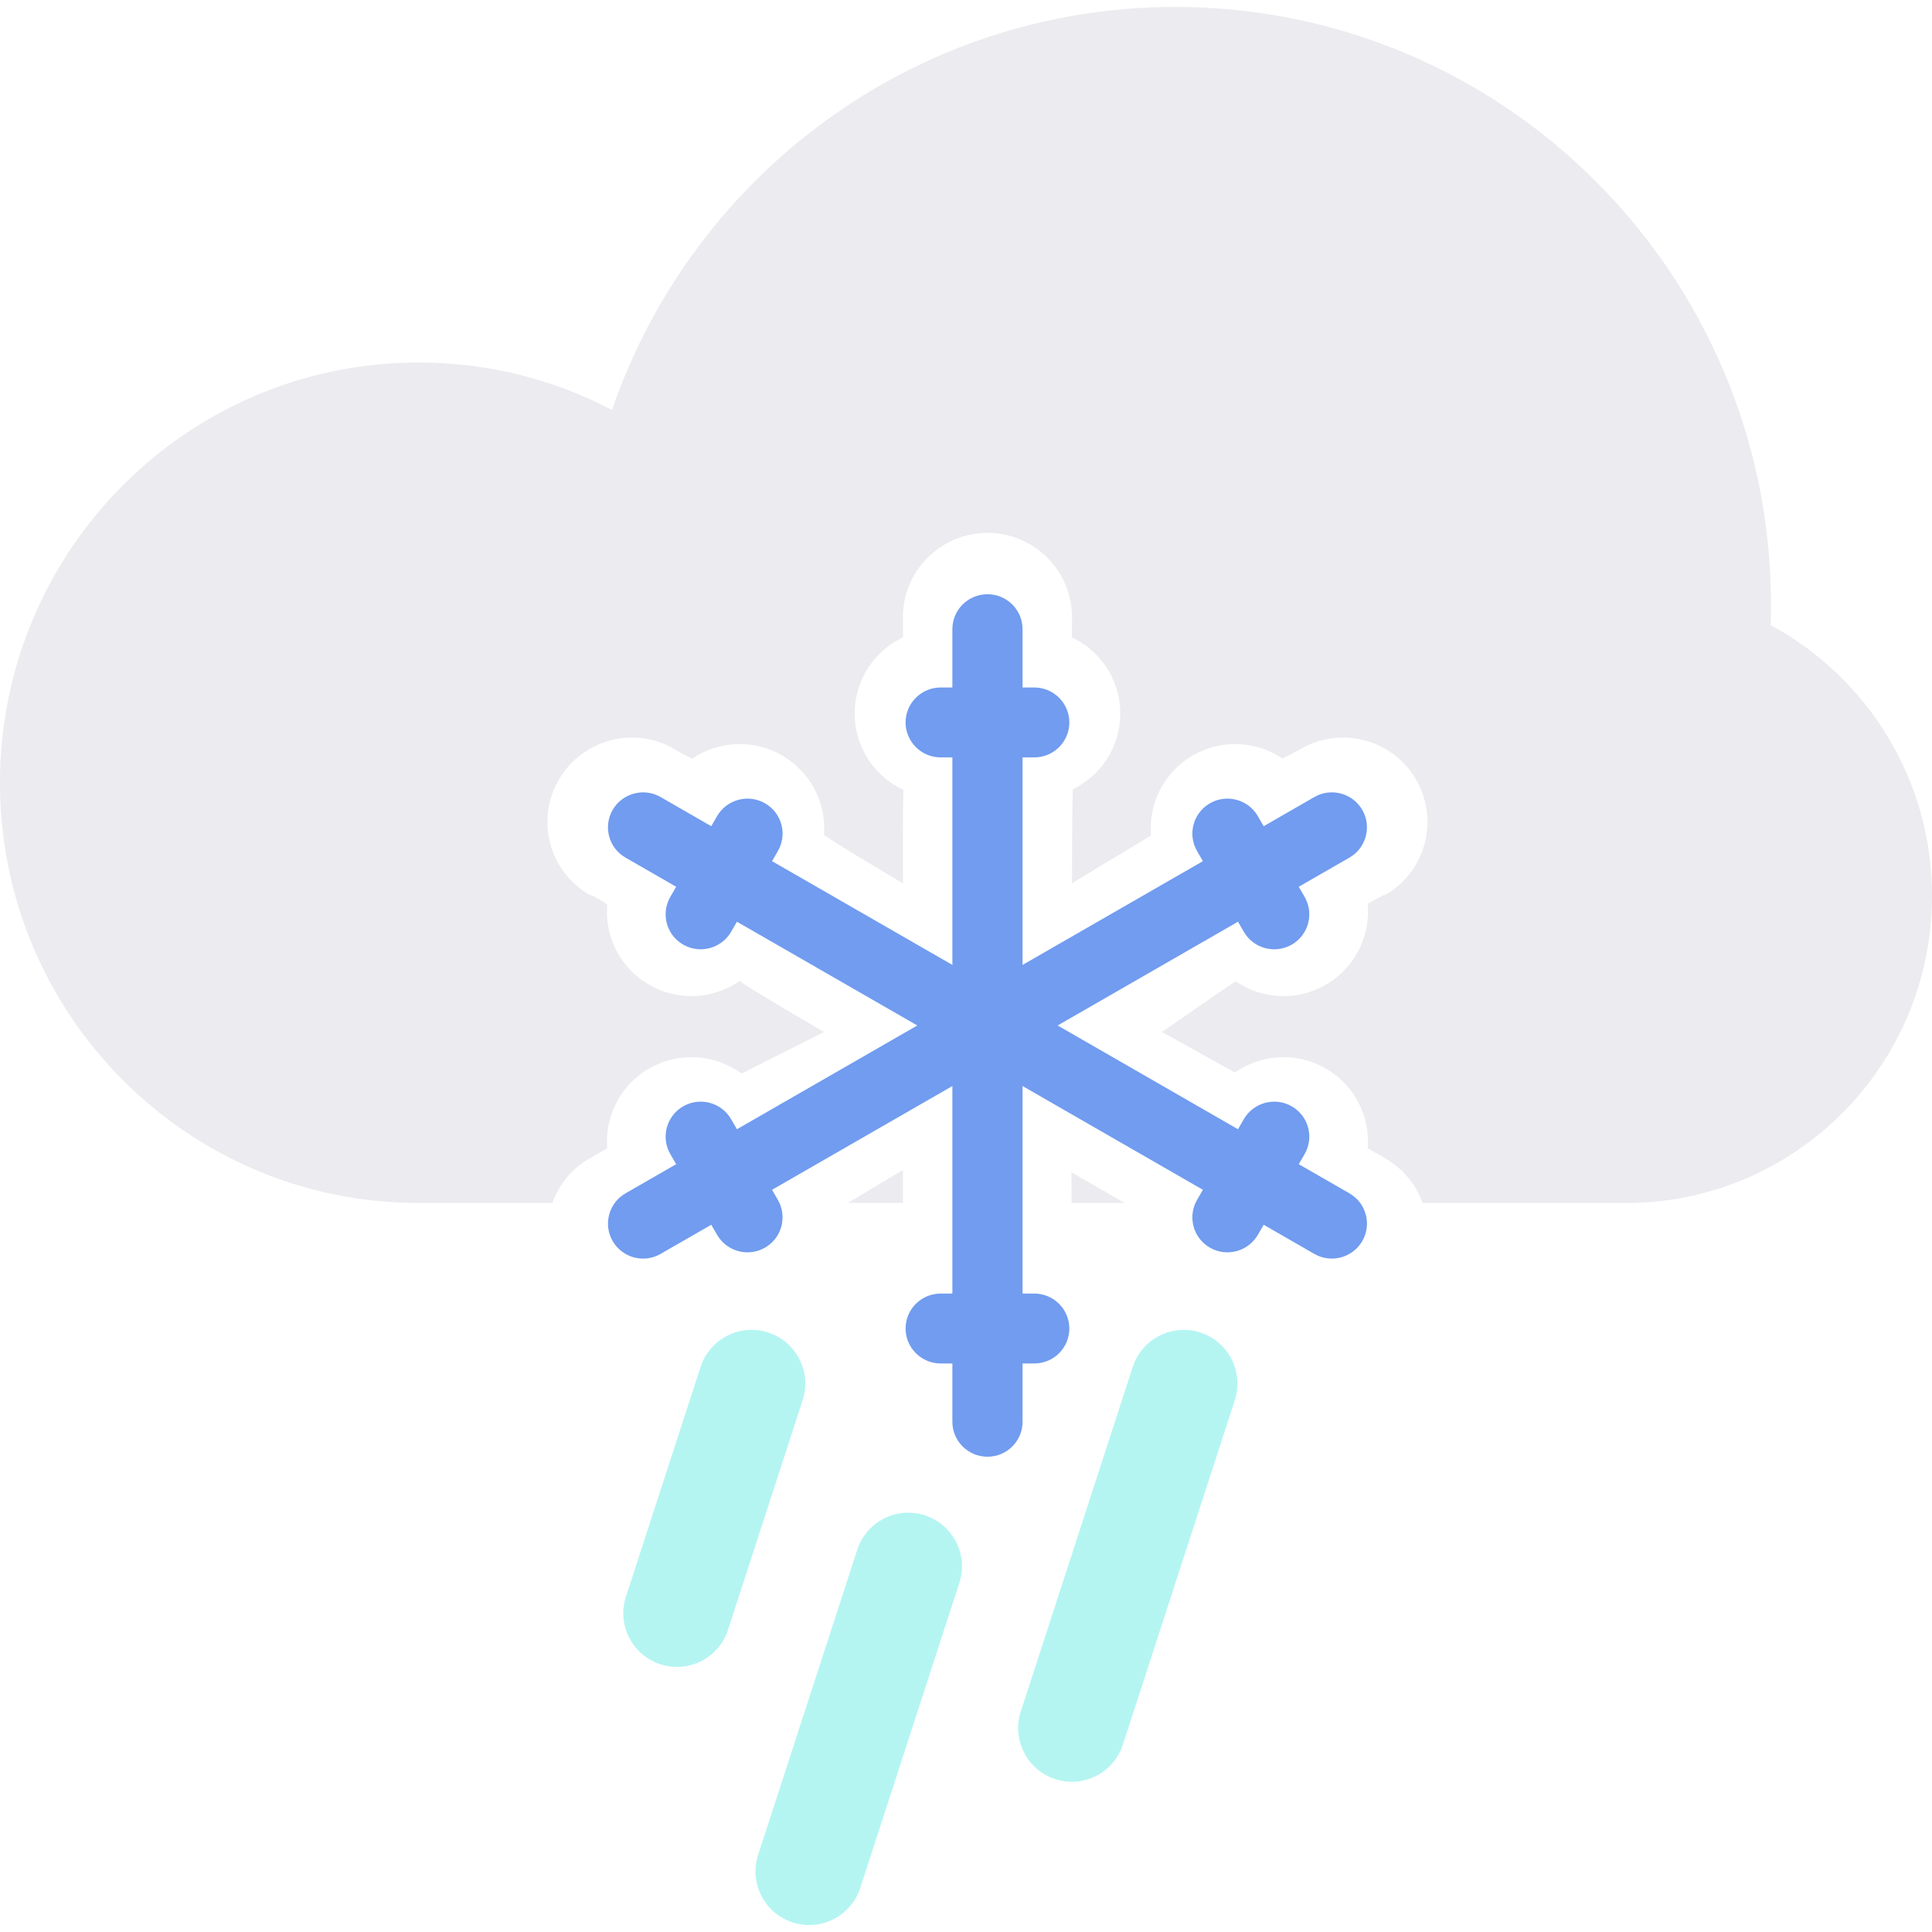
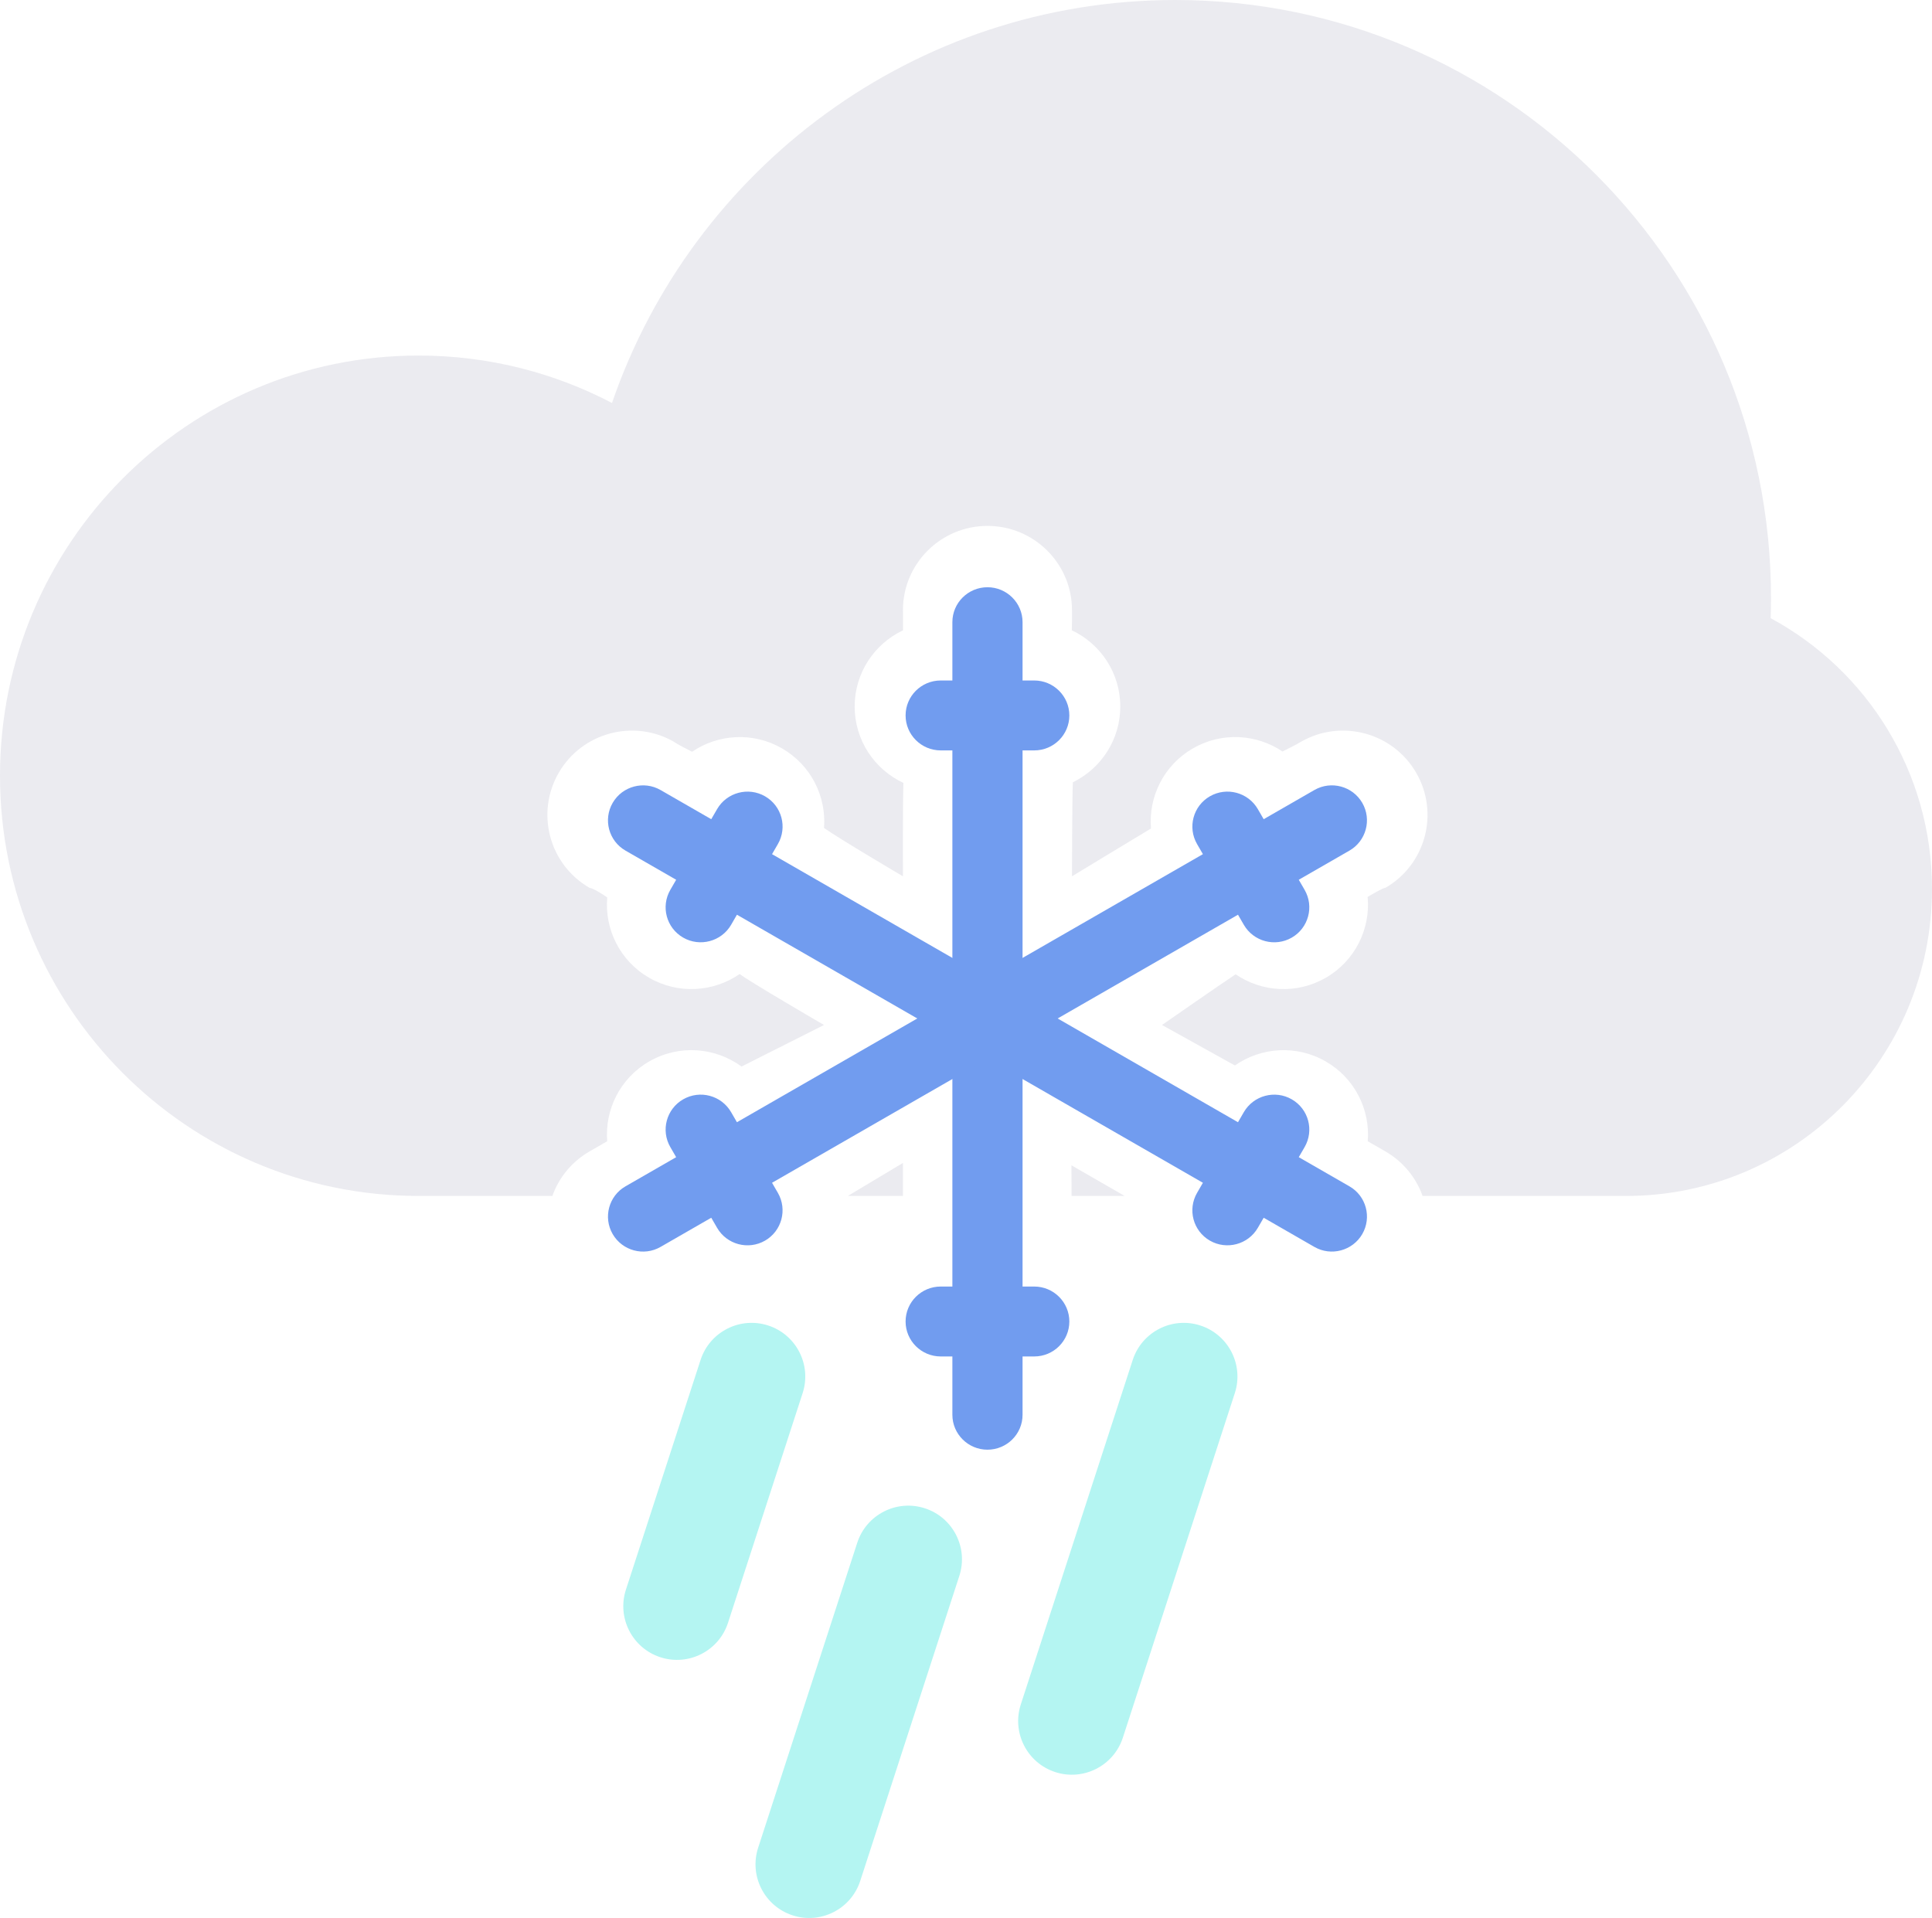
- <svg xmlns="http://www.w3.org/2000/svg" width="240" height="240" viewBox="30 40 180 178.703" fill="none">
+ <svg xmlns="http://www.w3.org/2000/svg" viewBox="30 40 180 178.703" fill="none">
  <path fill-rule="evenodd" clip-rule="evenodd" d="M195 95.714C195 96.345 194.99 96.973 194.969 97.599C203.917 102.424 210 111.908 210 122.818C210 138.619 197.24 151.429 181.5 151.429H162.54C161.935 149.737 160.749 148.244 159.069 147.276L157.43 146.333C157.666 143.404 156.238 140.464 153.517 138.897C150.779 137.321 147.484 137.573 145.053 139.272L138.262 135.5C138.262 135.5 143.76 131.675 145.121 130.776C147.544 132.434 150.803 132.666 153.517 131.103C156.267 129.519 157.697 126.528 157.42 123.566C159.019 122.628 159.069 122.724 159.069 122.724C162.827 120.56 164.116 115.753 161.944 112C159.772 108.249 154.958 106.954 151.194 109.121C151.194 109.121 151.018 109.257 149.49 110.019C147.072 108.392 143.839 108.174 141.143 109.727C138.415 111.298 136.986 114.255 137.234 117.194C135.833 118.03 129.875 121.647 129.875 121.647C129.875 121.647 129.891 113.943 129.958 112.886C132.574 111.609 134.374 108.93 134.374 105.829C134.374 102.692 132.526 99.982 129.857 98.725C129.896 97.348 129.875 96.845 129.875 96.845C129.875 92.517 126.345 89 122 89C117.657 89 114.125 92.51 114.125 96.845C114.125 96.845 114.145 97.011 114.132 98.729C111.468 99.988 109.626 102.693 109.626 105.829C109.626 108.977 111.486 111.694 114.17 112.946C114.097 115.009 114.125 121.647 114.125 121.647C114.125 121.647 108.251 118.188 106.772 117.141C106.999 114.219 105.571 111.29 102.857 109.727C100.152 108.169 96.901 108.396 94.479 110.042C92.95 109.273 92.806 109.121 92.806 109.121C89.048 106.957 84.229 108.247 82.056 112C79.885 115.751 81.167 120.557 84.931 122.724C84.931 122.724 85.289 122.723 86.574 123.618C86.318 126.563 87.747 129.527 90.483 131.103C93.209 132.672 96.488 132.43 98.916 130.749C99.724 131.401 106.772 135.5 106.772 135.5L99.088 139.372C96.645 137.581 93.276 137.289 90.483 138.897C87.764 140.462 86.336 143.404 86.571 146.332L84.931 147.276C83.253 148.243 82.067 149.737 81.462 151.429H69C47.461 151.429 30 133.9 30 112.278C30 90.656 47.461 73.127 69 73.127C75.5 73.127 81.628 74.724 87.018 77.547C94.522 55.697 115.185 40 139.5 40C170.152 40 195 64.944 195 95.714ZM108.995 151.429H114.125V148.353L108.995 151.429ZM129.835 151.429H134.782L129.823 148.573L129.835 151.429Z" fill="#EBEBF0" />
  <path fill-rule="evenodd" clip-rule="evenodd" d="M118.731 159.869V109.917H117.645C115.837 109.917 114.372 108.455 114.372 106.659C114.372 104.86 115.835 103.402 117.645 103.402H118.731V97.964C118.731 96.169 120.198 94.714 122 94.714C123.806 94.714 125.269 96.178 125.269 97.964V103.402H126.355C128.163 103.402 129.628 104.864 129.628 106.659C129.628 108.459 128.166 109.917 126.355 109.917H125.269V159.869H126.355C128.163 159.869 129.628 161.331 129.628 163.127C129.628 164.926 128.166 166.384 126.355 166.384H125.269V171.822C125.269 173.617 123.802 175.071 122 175.071C120.195 175.071 118.731 173.608 118.731 171.822V166.384H117.645C115.837 166.384 114.372 164.922 114.372 163.127C114.372 161.327 115.835 159.869 117.645 159.869H118.731Z" fill="#719CEF" />
  <path fill-rule="evenodd" clip-rule="evenodd" d="M101.929 119.584L145.341 144.56L145.884 143.622C146.788 142.062 148.791 141.529 150.352 142.427C151.915 143.326 152.451 145.318 151.546 146.88L151.003 147.817L155.729 150.536C157.289 151.433 157.82 153.427 156.919 154.982C156.016 156.54 154.012 157.072 152.46 156.179L147.734 153.46L147.191 154.397C146.287 155.957 144.284 156.49 142.723 155.593C141.16 154.693 140.624 152.701 141.529 151.139L142.072 150.202L98.659 125.226L98.117 126.164C97.213 127.723 95.209 128.257 93.649 127.359C92.085 126.459 91.549 124.468 92.454 122.906L92.997 121.969L88.271 119.25C86.712 118.352 86.181 116.359 87.082 114.804C87.984 113.245 89.988 112.714 91.54 113.607L96.266 116.326L96.809 115.389C97.713 113.829 99.716 113.295 101.277 114.193C102.841 115.093 103.377 117.084 102.472 118.646L101.929 119.584Z" fill="#719CEF" />
  <path fill-rule="evenodd" clip-rule="evenodd" d="M145.341 125.226L101.929 150.202L102.472 151.139C103.375 152.699 102.837 154.695 101.277 155.593C99.713 156.492 97.714 155.959 96.809 154.397L96.266 153.46L91.54 156.179C89.981 157.076 87.983 156.537 87.082 154.982C86.179 153.424 86.719 151.429 88.271 150.536L92.997 147.817L92.454 146.88C91.55 145.32 92.088 143.325 93.649 142.427C95.212 141.527 97.211 142.06 98.116 143.622L98.659 144.56L142.072 119.584L141.529 118.646C140.625 117.087 141.163 115.091 142.723 114.193C144.287 113.294 146.286 113.827 147.191 115.389L147.734 116.326L152.46 113.607C154.02 112.71 156.018 113.249 156.919 114.804C157.821 116.362 157.281 118.357 155.729 119.25L151.003 121.969L151.546 122.906C152.45 124.466 151.912 126.461 150.352 127.359C148.788 128.259 146.789 127.726 145.884 126.164L145.341 125.226Z" fill="#719CEF" />
  <path fill-rule="evenodd" clip-rule="evenodd" d="M101.57 163.499C98.944 162.646 96.123 164.083 95.27 166.71L88.317 188.108C87.463 190.735 88.901 193.555 91.527 194.409C94.153 195.262 96.974 193.825 97.827 191.199L104.78 169.8C105.634 167.174 104.196 164.353 101.57 163.499ZM135.534 166.71C136.387 164.083 139.208 162.646 141.834 163.499C144.461 164.353 145.898 167.174 145.045 169.8L134.615 201.898C133.762 204.524 130.941 205.962 128.315 205.108C125.689 204.255 124.251 201.434 125.105 198.808L135.534 166.71ZM109.868 183.741C110.721 181.115 113.542 179.678 116.168 180.531C118.795 181.384 120.232 184.205 119.378 186.831L110.146 215.247C109.292 217.873 106.472 219.31 103.845 218.457C101.219 217.604 99.782 214.783 100.635 212.157L109.868 183.741Z" fill="#B4F5F2" />
</svg>
